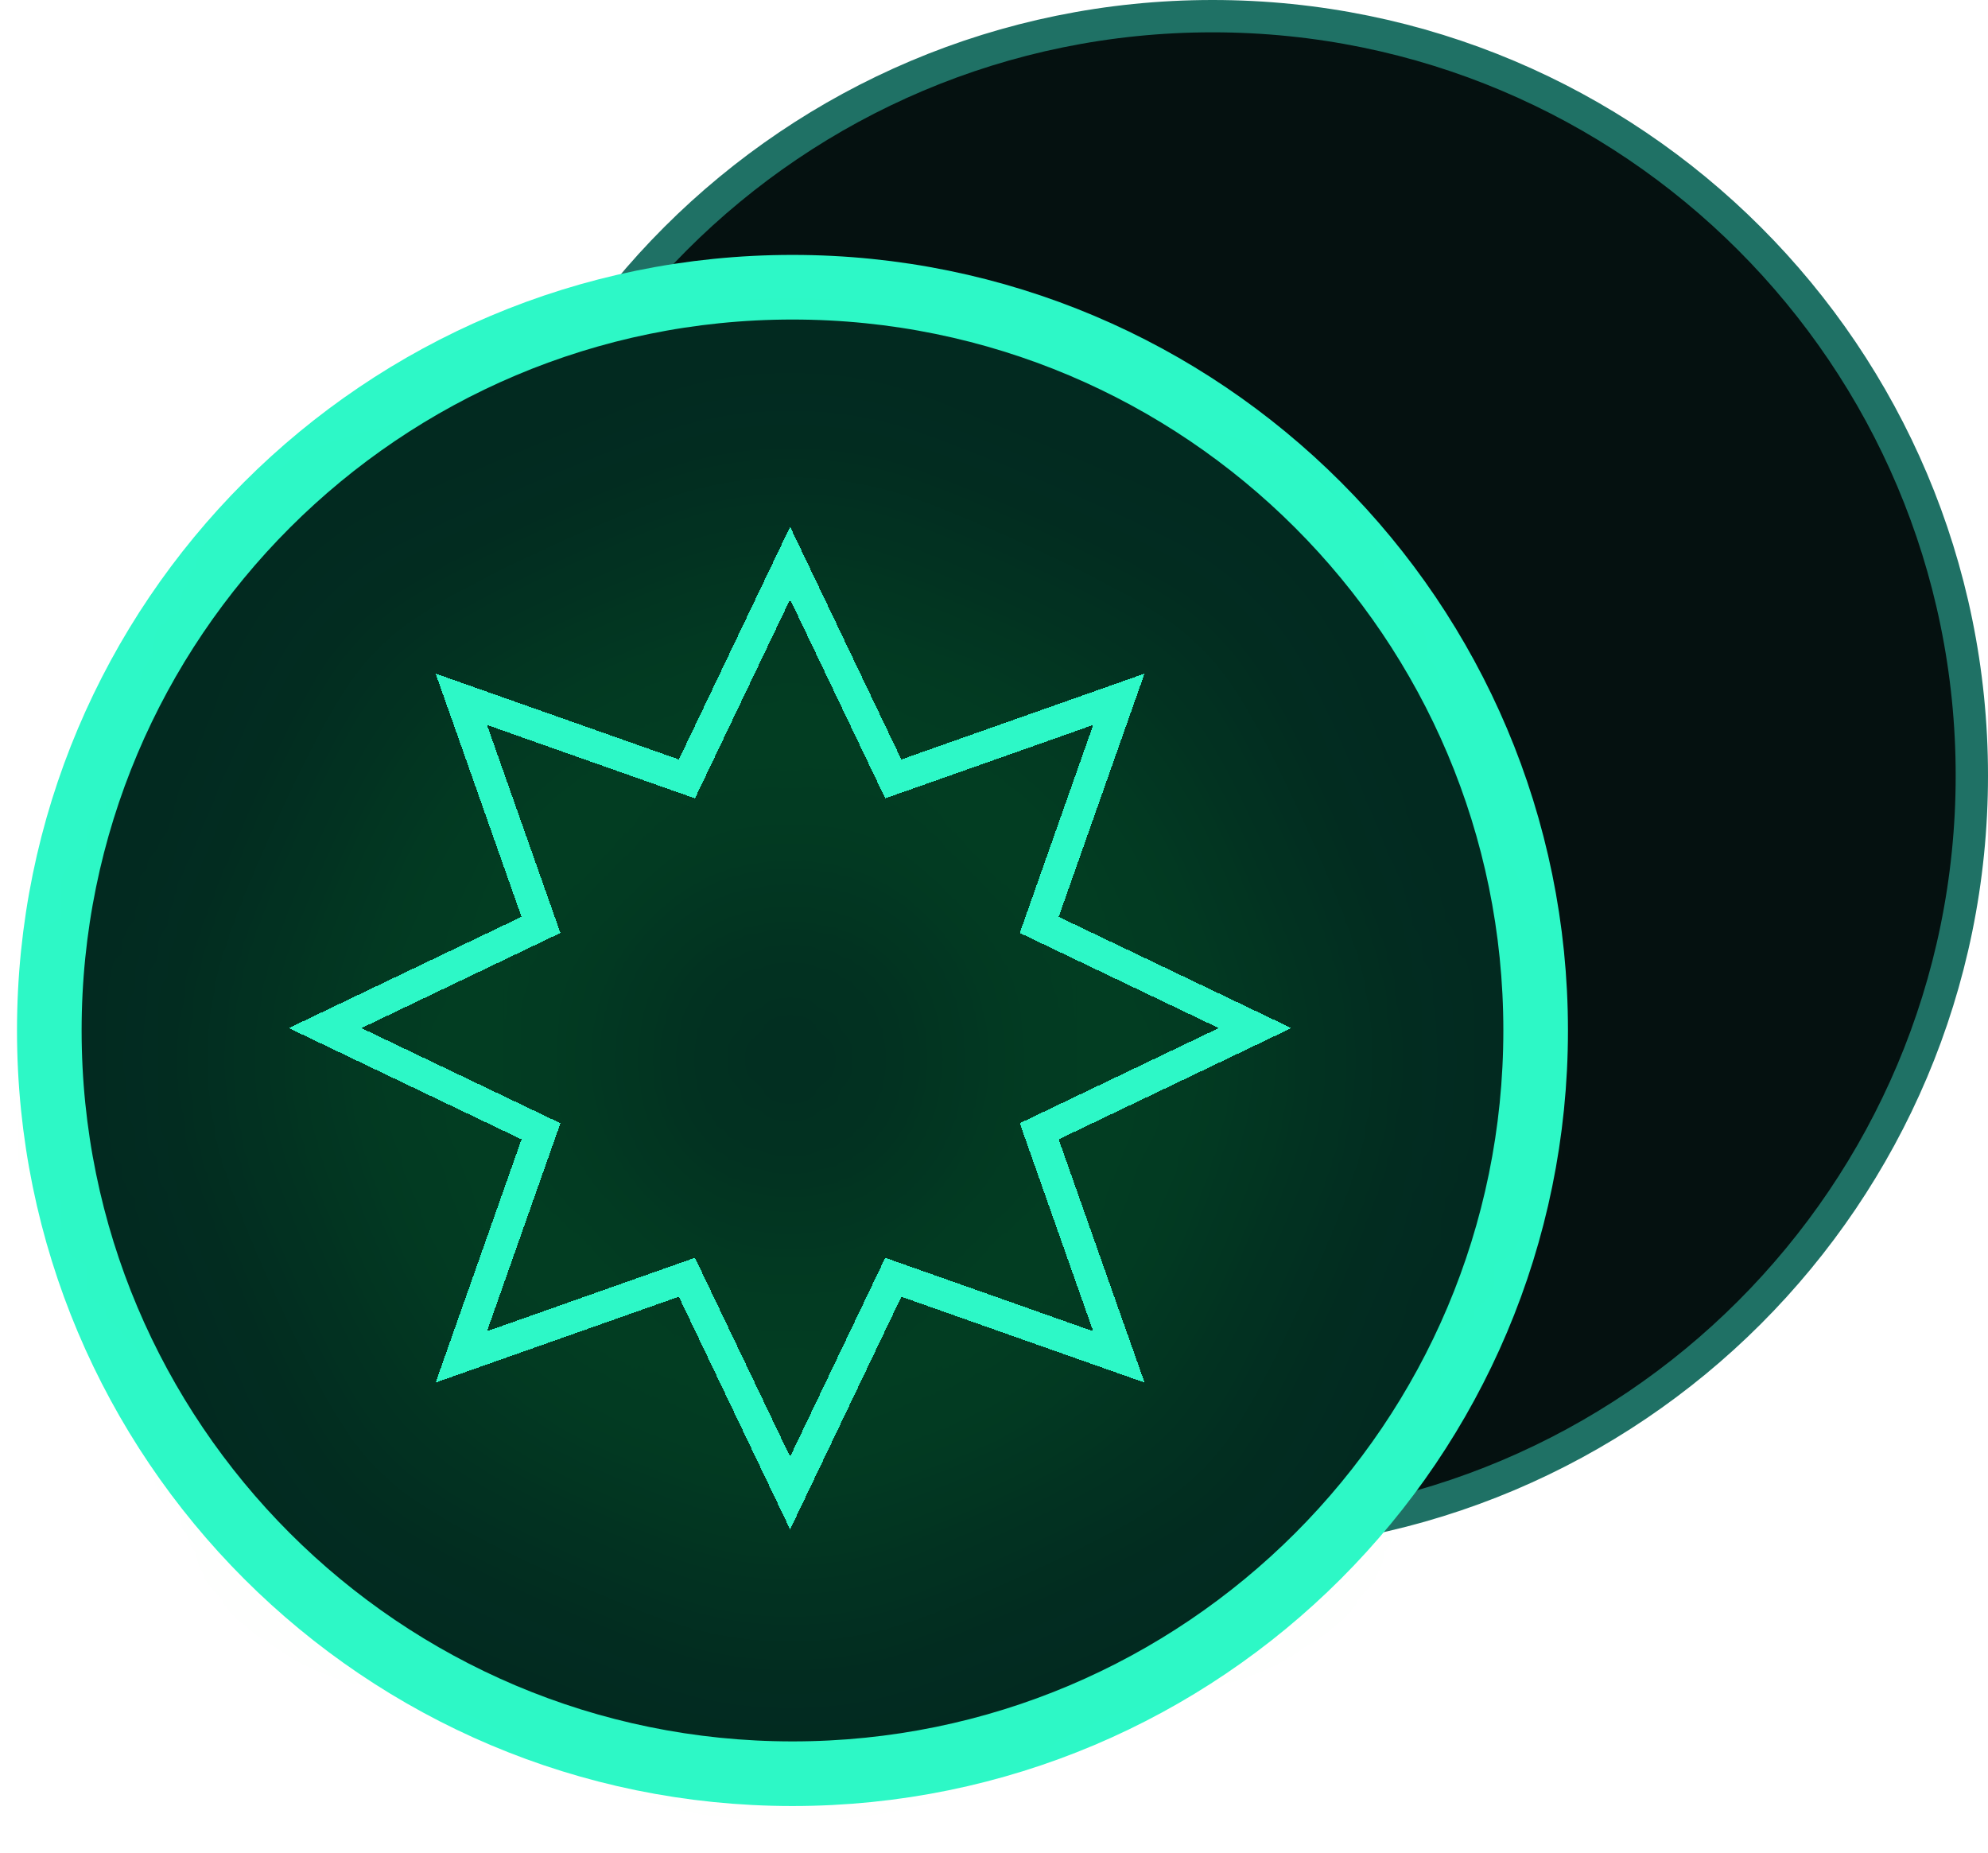
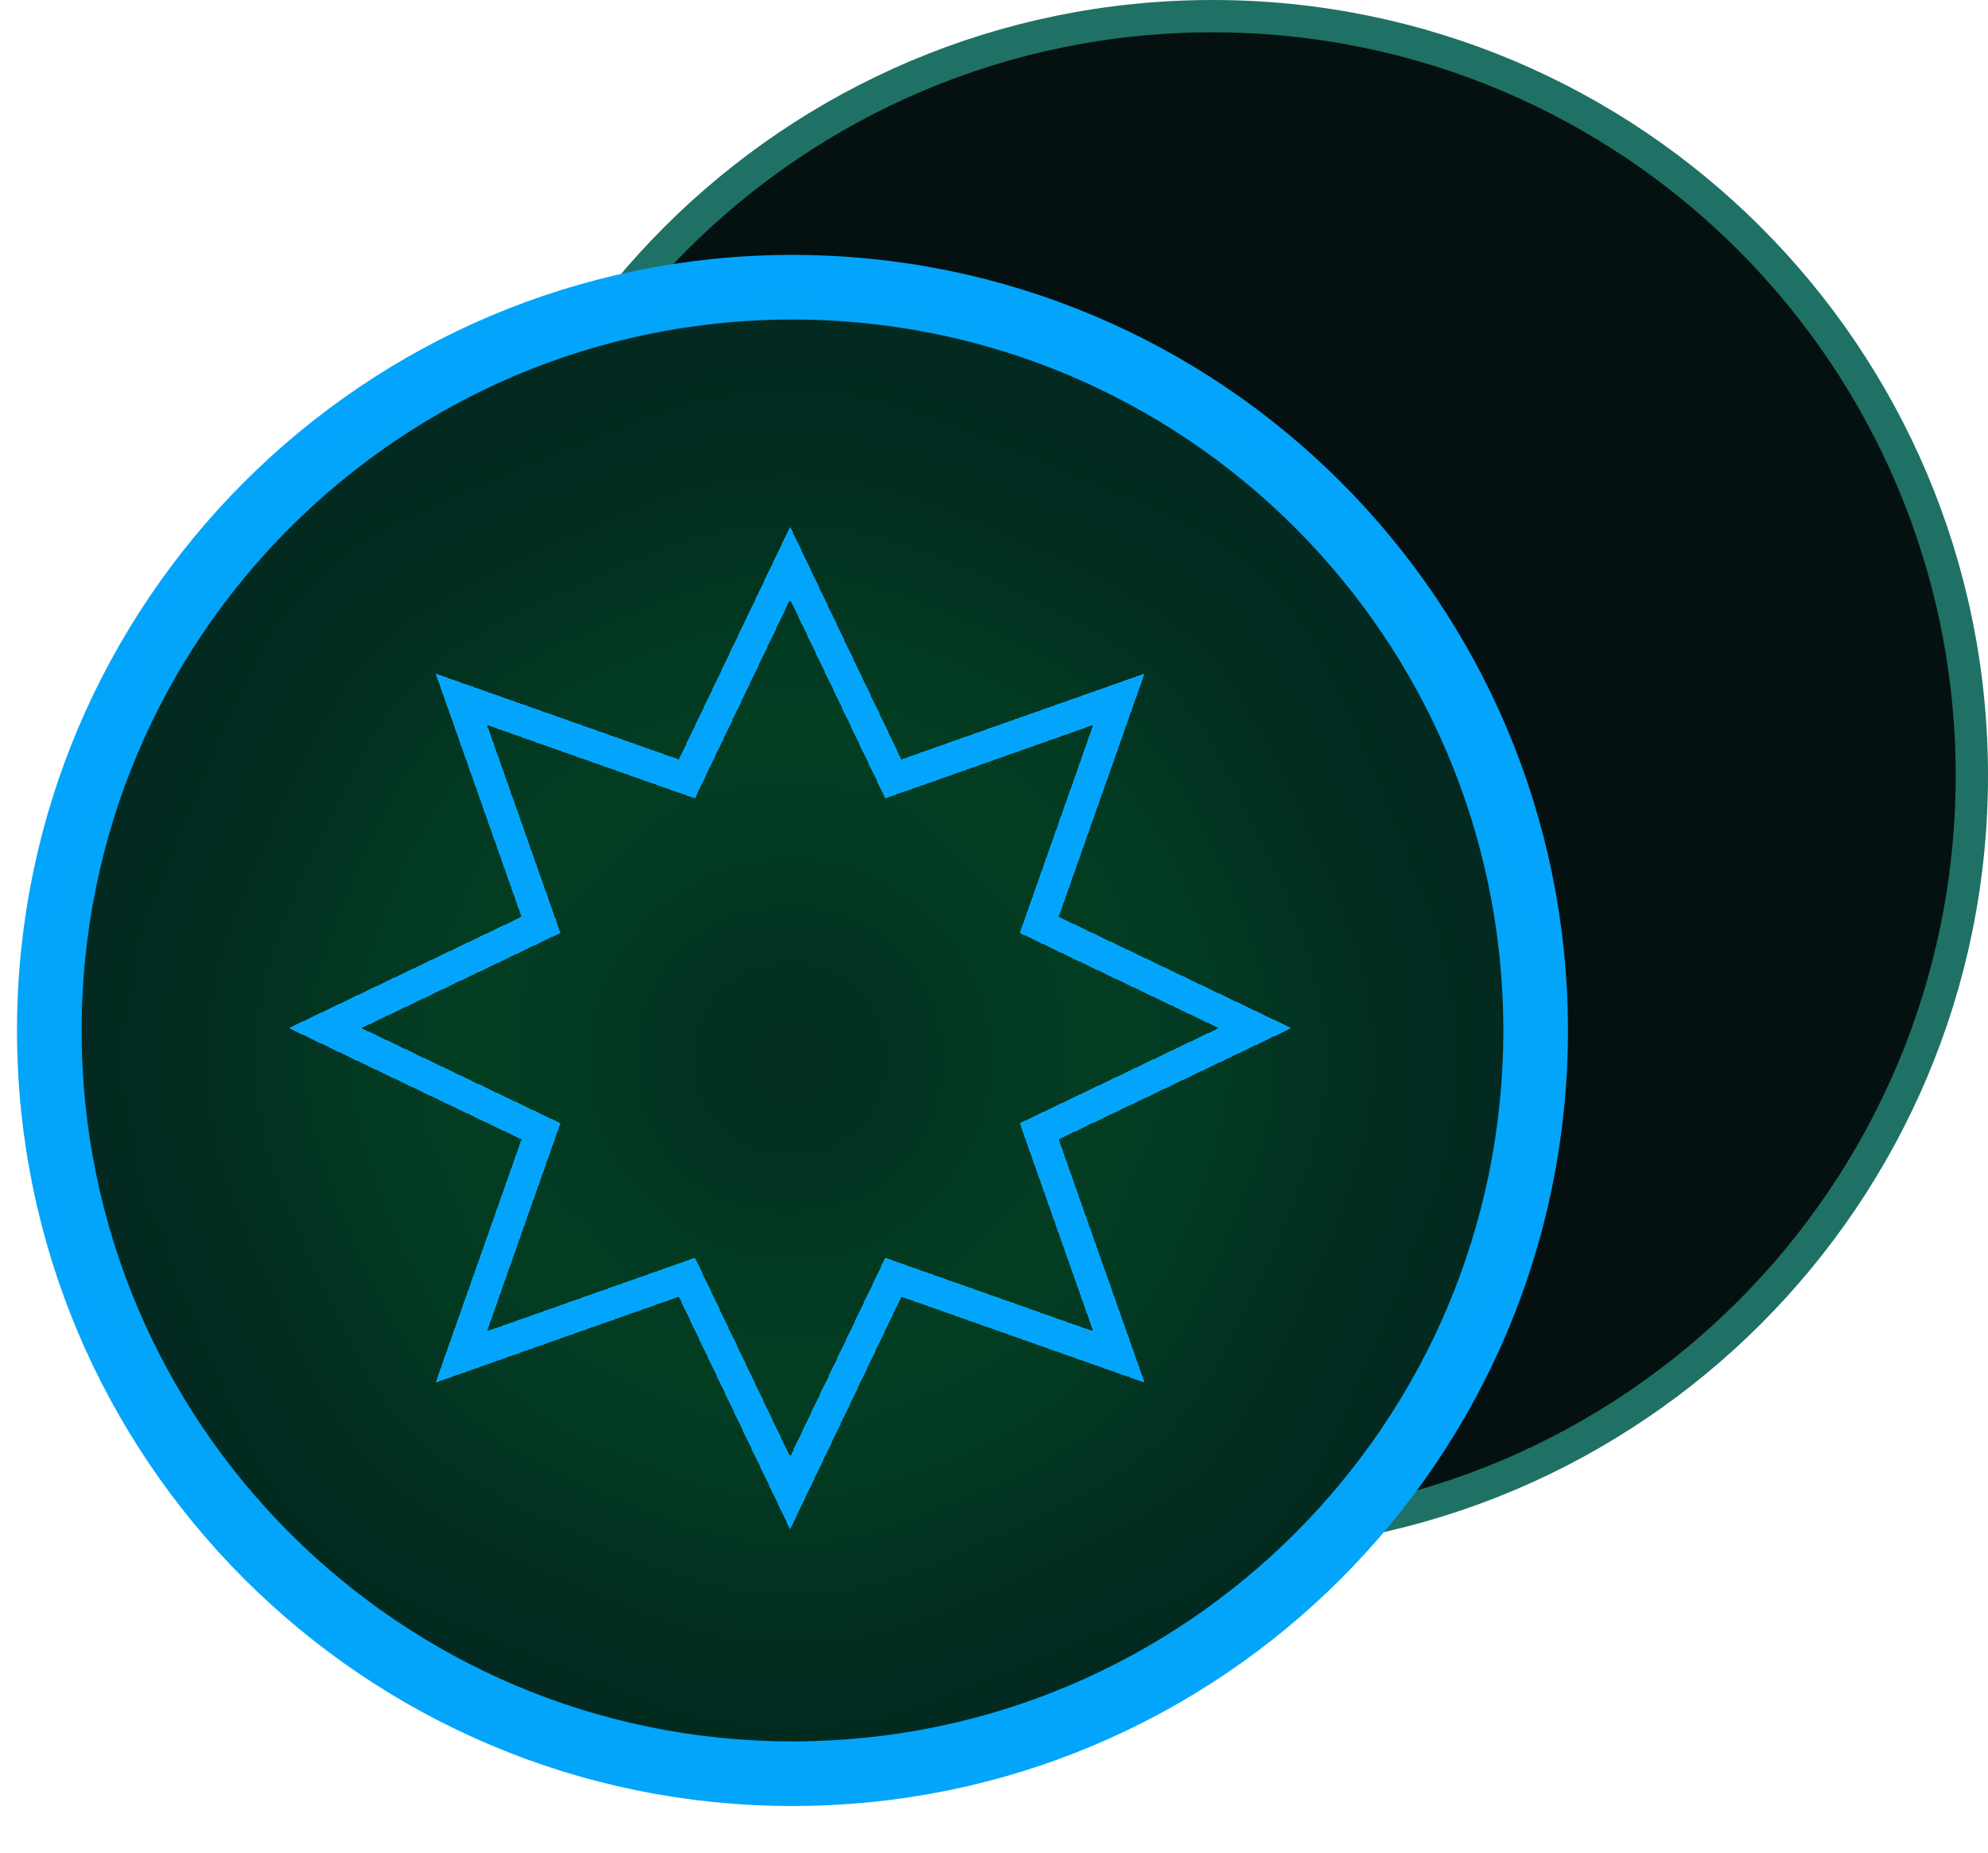
<svg xmlns="http://www.w3.org/2000/svg" width="117" height="109" viewBox="0 0 117 109" fill="none">
  <rect x="26.672" y="0.951" width="89.377" height="89.377" rx="44.689" fill="#051110" stroke="#1F7165" stroke-width="1.902" />
-   <rect x="2.902" y="16.902" width="87.476" height="87.476" rx="43.738" fill="#022920" stroke="#2DF8C7" stroke-width="3.803" />
+   <rect x="2.902" y="16.902" width="87.476" height="87.476" rx="43.738" fill="#022920" stroke="#03a5fc" stroke-width="3.803" />
  <g filter="url(#filter0_d_2_520)">
-     <path d="M46.5 33.137L52.216 45.09L52.573 45.837L53.355 45.562L65.849 41.151L61.438 53.645L61.163 54.427L61.91 54.784L73.863 60.5L61.91 66.216L61.163 66.573L61.438 67.355L65.849 79.849L53.355 75.438L52.573 75.162L52.216 75.91L46.5 87.863L40.784 75.91L40.427 75.162L39.645 75.438L27.151 79.849L31.562 67.355L31.837 66.573L31.09 66.216L19.137 60.5L31.09 54.784L31.837 54.427L31.562 53.645L27.151 41.151L39.645 45.562L40.427 45.837L40.784 45.09L46.5 33.137Z" stroke="#2DF8C7" stroke-width="1.844" shape-rendering="crispEdges" />
+     <path d="M46.5 33.137L52.216 45.09L52.573 45.837L53.355 45.562L65.849 41.151L61.438 53.645L61.163 54.427L61.91 54.784L73.863 60.5L61.91 66.216L61.163 66.573L61.438 67.355L65.849 79.849L53.355 75.438L52.573 75.162L52.216 75.91L46.5 87.863L40.784 75.91L40.427 75.162L39.645 75.438L27.151 79.849L31.562 67.355L31.837 66.573L31.09 66.216L19.137 60.5L31.09 54.784L31.837 54.427L31.562 53.645L27.151 41.151L39.645 45.562L40.427 45.837L40.784 45.09L46.5 33.137Z" stroke="#03a5fc" stroke-width="1.844" shape-rendering="crispEdges" />
  </g>
  <defs>
    <filter id="filter0_d_2_520" x="0.406" y="16.25" width="92.188" height="92.188" filterUnits="userSpaceOnUse" color-interpolation-filters="sRGB">
      <feFlood flood-opacity="0" result="BackgroundImageFix" />
      <feColorMatrix in="SourceAlpha" type="matrix" values="0 0 0 0 0 0 0 0 0 0 0 0 0 0 0 0 0 0 127 0" result="hardAlpha" />
      <feOffset dy="1.844" />
      <feGaussianBlur stdDeviation="8.297" />
      <feComposite in2="hardAlpha" operator="out" />
      <feColorMatrix type="matrix" values="0 0 0 0 0 0 0 0 0 1 0 0 0 0 0.22 0 0 0 0.62 0" />
      <feBlend mode="normal" in2="BackgroundImageFix" result="effect1_dropShadow_2_520" />
      <feBlend mode="normal" in="SourceGraphic" in2="effect1_dropShadow_2_520" result="shape" />
    </filter>
  </defs>
</svg>
